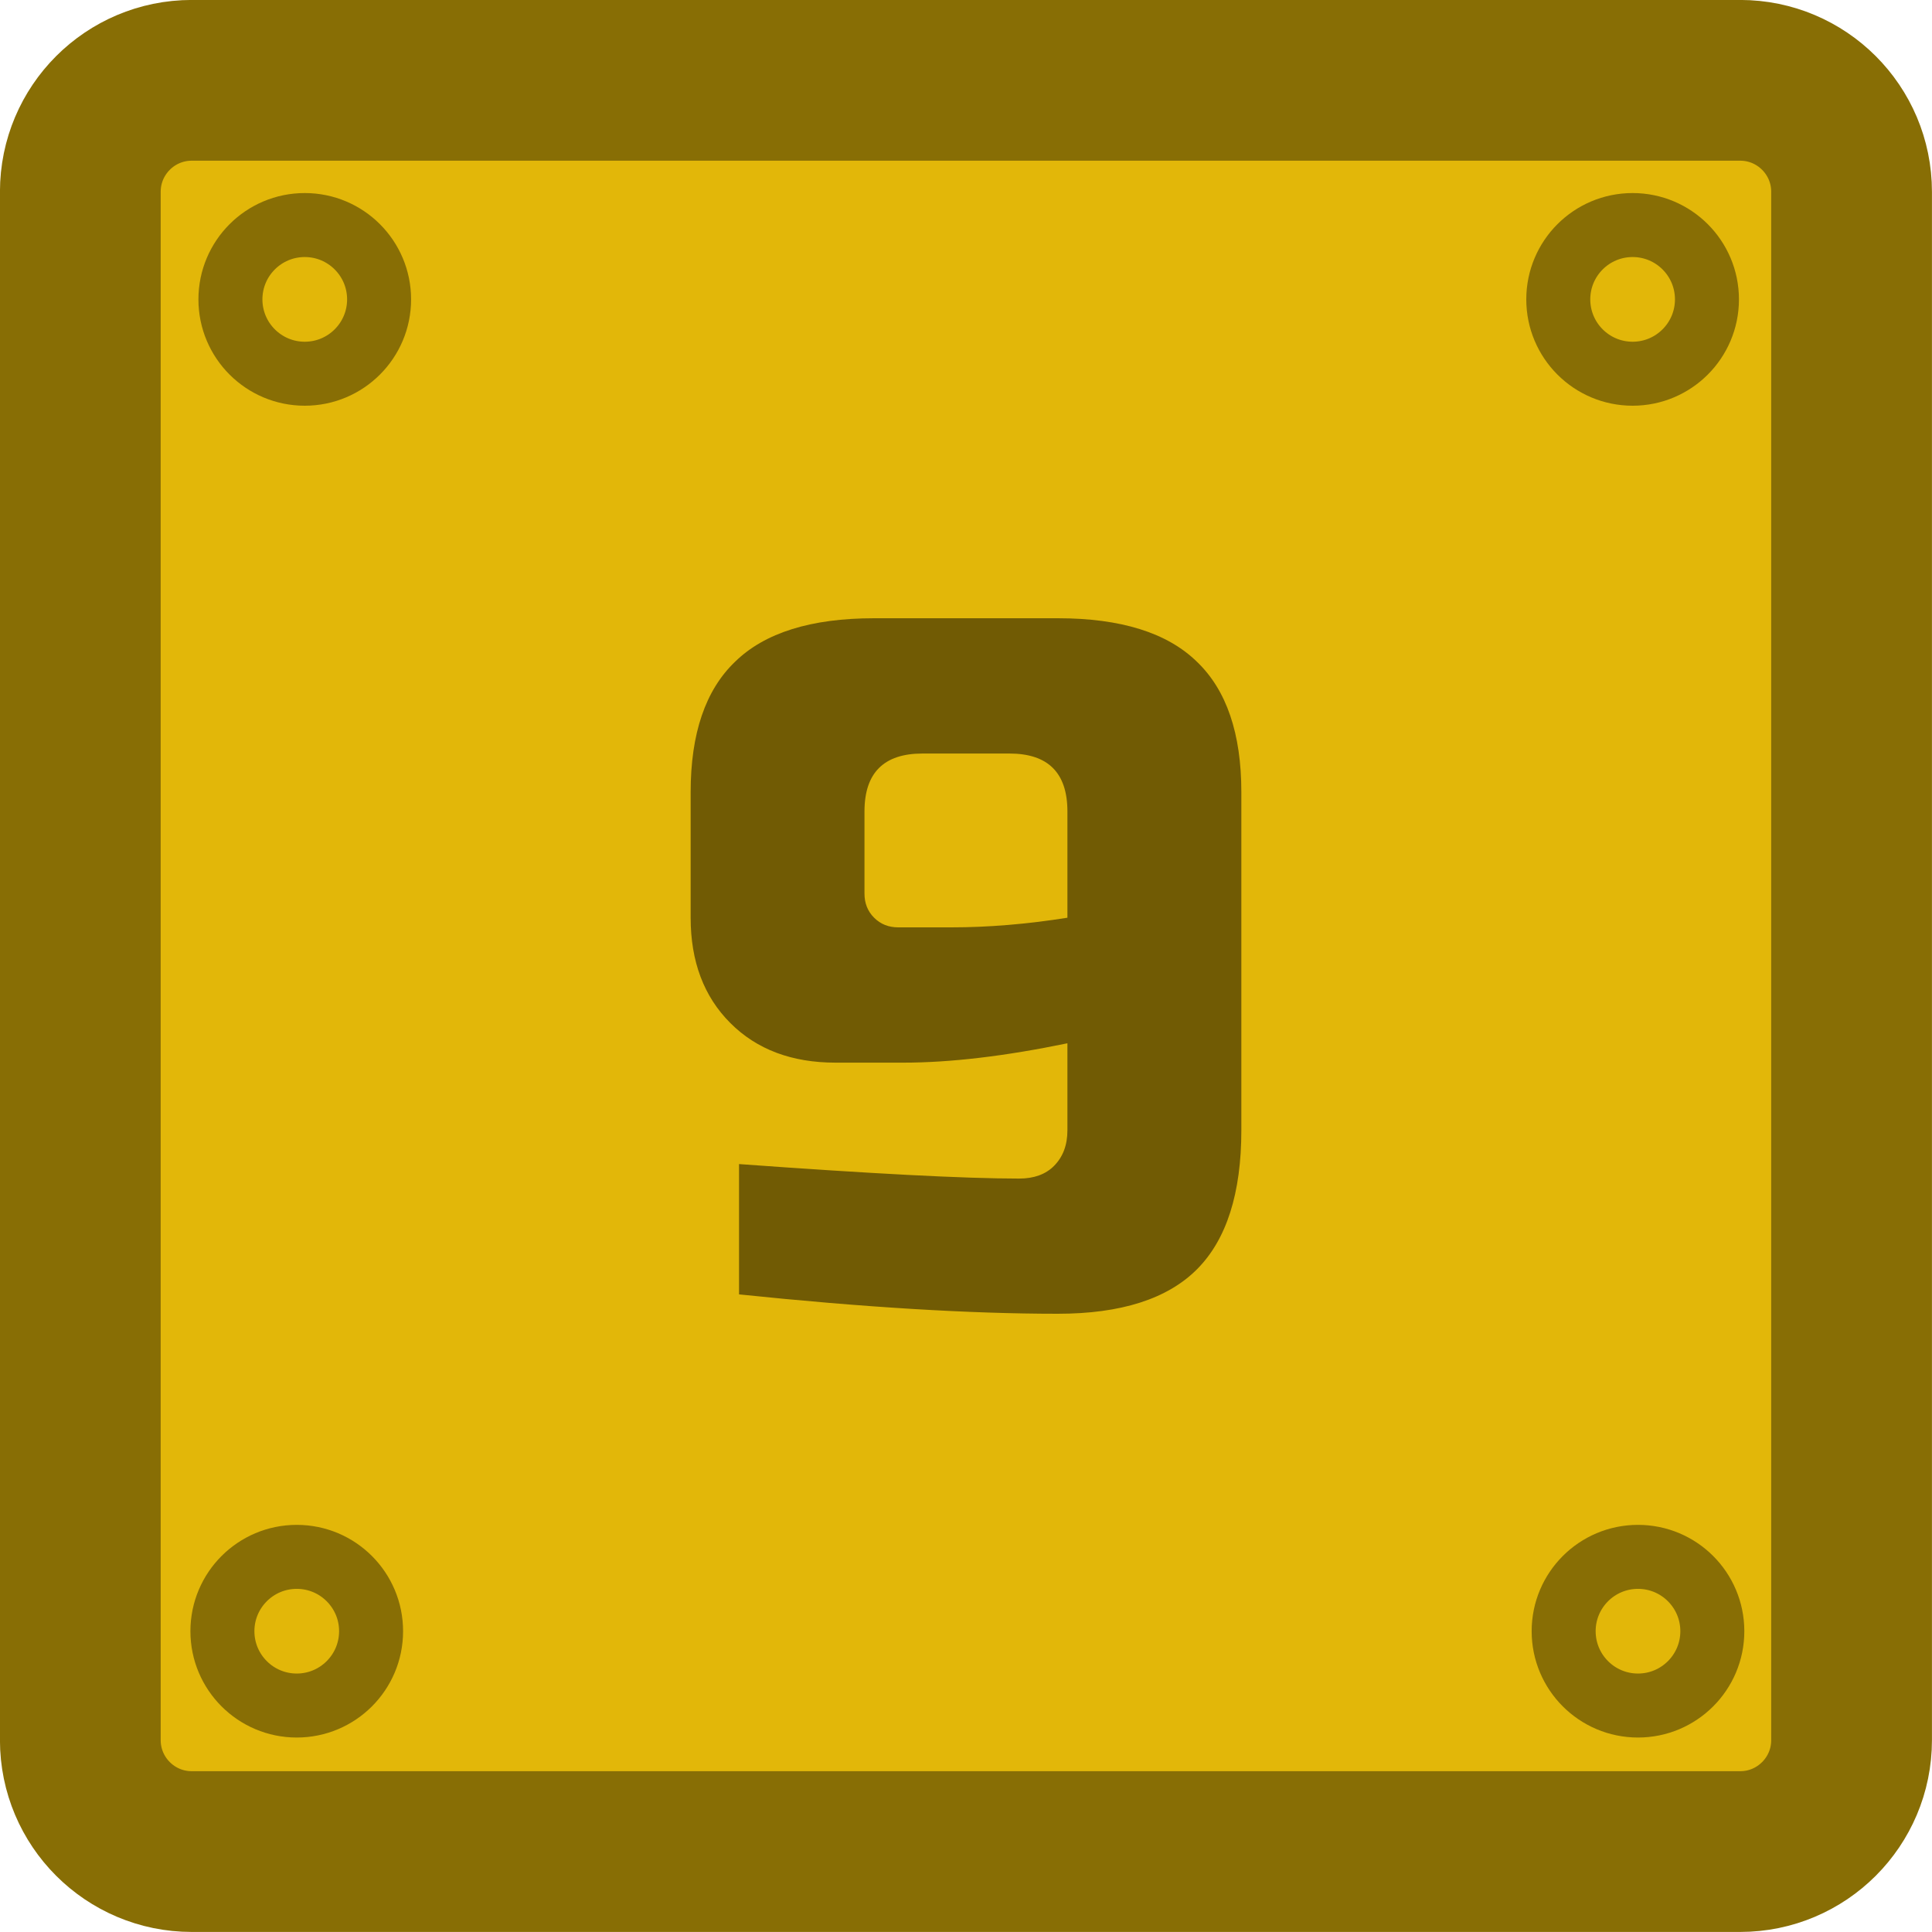
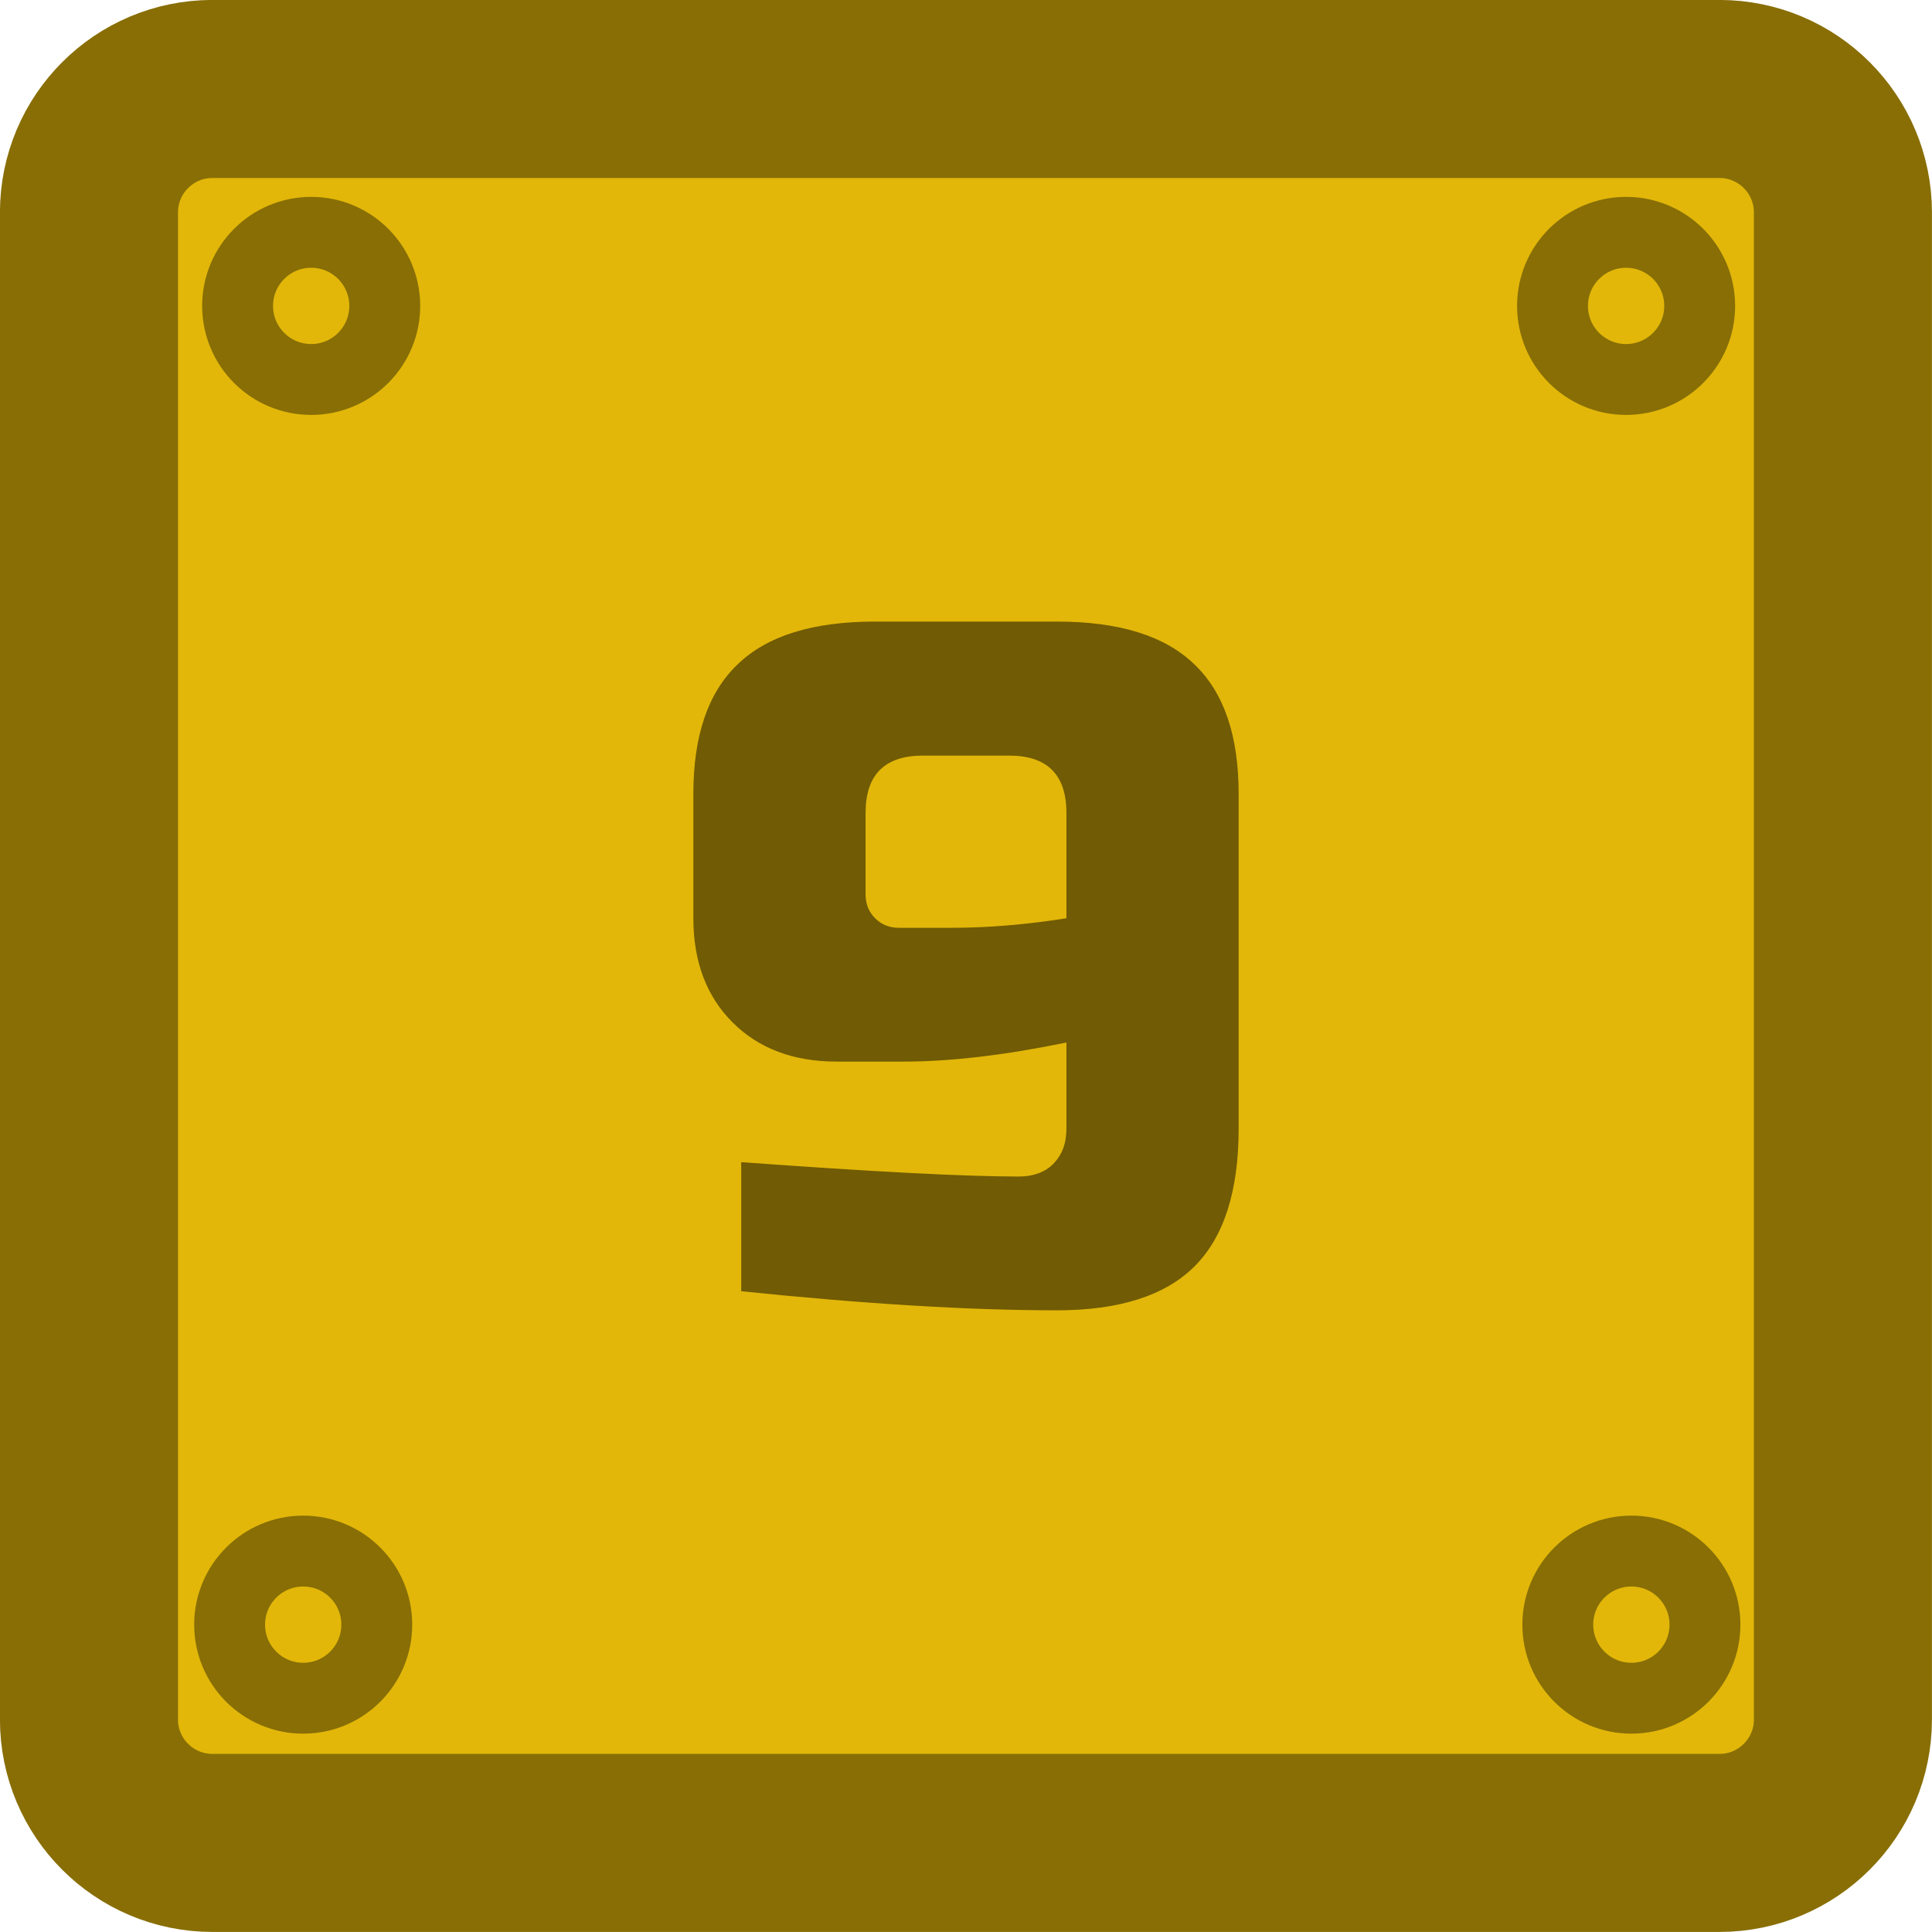
- <svg xmlns="http://www.w3.org/2000/svg" width="72" height="72" viewBox="0 0 19.05 19.05" version="1.1" id="svg5">
+ <svg xmlns="http://www.w3.org/2000/svg" width="65" height="65" viewBox="0 0 17.198 17.198" version="1.1" id="svg5">
  <defs id="defs2">
    </defs>
  <g id="layer1">
-     <rect style="fill:#e2b709;fill-opacity:1;stroke:#886e05;stroke-width:1.585;stroke-linecap:round;stroke-linejoin:round;stroke-miterlimit:10;stroke-dasharray:none;stroke-opacity:1" id="rect846" width="17.465" height="17.465" x="0.792" y="0.792" ry="1.099" rx="1.099" />
-     <circle style="fill:none;fill-opacity:1;stroke:#886e05;stroke-width:0.631;stroke-linecap:round;stroke-linejoin:round;stroke-miterlimit:4;stroke-dasharray:none;stroke-opacity:1" id="path9697" cx="16.098" cy="2.952" r="0.733" />
-     <circle style="fill:none;fill-opacity:1;stroke:#886e05;stroke-width:0.631;stroke-linecap:round;stroke-linejoin:round;stroke-miterlimit:4;stroke-dasharray:none;stroke-opacity:1" id="path9697-6" cx="16.151" cy="16.084" r="0.733" />
-     <circle style="fill:none;fill-opacity:1;stroke:#886e05;stroke-width:0.631;stroke-linecap:round;stroke-linejoin:round;stroke-miterlimit:4;stroke-dasharray:none;stroke-opacity:1" id="path9697-7" cx="2.926" cy="16.084" r="0.733" />
-     <circle style="fill:none;fill-opacity:1;stroke:#886e05;stroke-width:0.631;stroke-linecap:round;stroke-linejoin:round;stroke-miterlimit:4;stroke-dasharray:none;stroke-opacity:1" id="path9697-5" cx="3.005" cy="2.952" r="0.733" />
-     <path d="m 7.287,11.478 q 1.962,0.143 2.762,0.143 0.219,0 0.343,-0.124 0.133,-0.133 0.133,-0.352 V 10.287 q -0.924,0.191 -1.619,0.191 h -0.667 q -0.648,0 -1.038,-0.391 -0.391,-0.391 -0.391,-1.038 v -1.238 q 0,-0.867 0.438,-1.286 0.438,-0.429 1.372,-0.429 h 1.81 q 0.933,0 1.372,0.429 0.438,0.419 0.438,1.286 V 11.144 q 0,0.933 -0.438,1.372 -0.438,0.438 -1.372,0.438 -1.305,0 -3.143,-0.191 z M 9.382,9.144 q 0.543,0 1.143,-0.095 v -1.048 q 0,-0.571 -0.572,-0.571 H 9.096 q -0.572,0 -0.572,0.571 v 0.81 q 0,0.143 0.095,0.238 0.095,0.095 0.238,0.095 z" id="text1" style="font-size:9.525px;font-family:'Russo One';-inkscape-font-specification:'Russo One, Normal';fill:#715b04;stroke-width:0.631;stroke-linecap:round;stroke-linejoin:round;paint-order:markers stroke fill" aria-label="9" />
+     <rect style="fill:#e2b709;fill-opacity:1;stroke:#886e05;stroke-width:1.585;stroke-linecap:round;stroke-linejoin:round;stroke-miterlimit:10;stroke-dasharray:none;stroke-opacity:1" id="rect846" width="15.613" height="15.613" x="0.792" y="0.792" ry="1.099" rx="1.099" />
+     <circle style="fill:none;fill-opacity:1;stroke:#886e05;stroke-width:0.631;stroke-linecap:round;stroke-linejoin:round;stroke-miterlimit:4;stroke-dasharray:none;stroke-opacity:1" id="path9697" cx="14.475" cy="2.723" r="0.655" />
+     <circle style="fill:none;fill-opacity:1;stroke:#886e05;stroke-width:0.631;stroke-linecap:round;stroke-linejoin:round;stroke-miterlimit:4;stroke-dasharray:none;stroke-opacity:1" id="path9697-6" cx="14.522" cy="14.462" r="0.655" />
+     <circle style="fill:none;fill-opacity:1;stroke:#886e05;stroke-width:0.631;stroke-linecap:round;stroke-linejoin:round;stroke-miterlimit:4;stroke-dasharray:none;stroke-opacity:1" id="path9697-7" cx="2.699" cy="14.462" r="0.655" />
+     <circle style="fill:none;fill-opacity:1;stroke:#886e05;stroke-width:0.631;stroke-linecap:round;stroke-linejoin:round;stroke-miterlimit:4;stroke-dasharray:none;stroke-opacity:1" id="path9697-5" cx="2.77" cy="2.723" r="0.655" />
+     <path d="m 6.598,10.345 q 1.754,0.128 2.469,0.128 0.196,0 0.307,-0.111 0.119,-0.119 0.119,-0.315 V 9.28 Q 8.667,9.45 8.045,9.45 H 7.449 q -0.579,0 -0.928,-0.349 Q 6.172,8.752 6.172,8.173 V 7.066 q 0,-0.775 0.392,-1.15 0.392,-0.383 1.226,-0.383 h 1.618 q 0.834,0 1.226,0.383 0.392,0.375 0.392,1.15 v 2.98 q 0,0.834 -0.392,1.226 -0.392,0.392 -1.226,0.392 -1.167,0 -2.81,-0.17 z m 1.873,-2.086 q 0.485,0 1.022,-0.085 V 7.237 q 0,-0.511 -0.511,-0.511 H 8.216 q -0.511,0 -0.511,0.511 v 0.724 q 0,0.128 0.085,0.213 0.085,0.085 0.213,0.085 z" id="text1" style="font-size:9.525px;font-family:'Russo One';-inkscape-font-specification:'Russo One, Normal';fill:#715b04;stroke-width:0.631;stroke-linecap:round;stroke-linejoin:round;paint-order:markers stroke fill" aria-label="9" />
  </g>
</svg>
